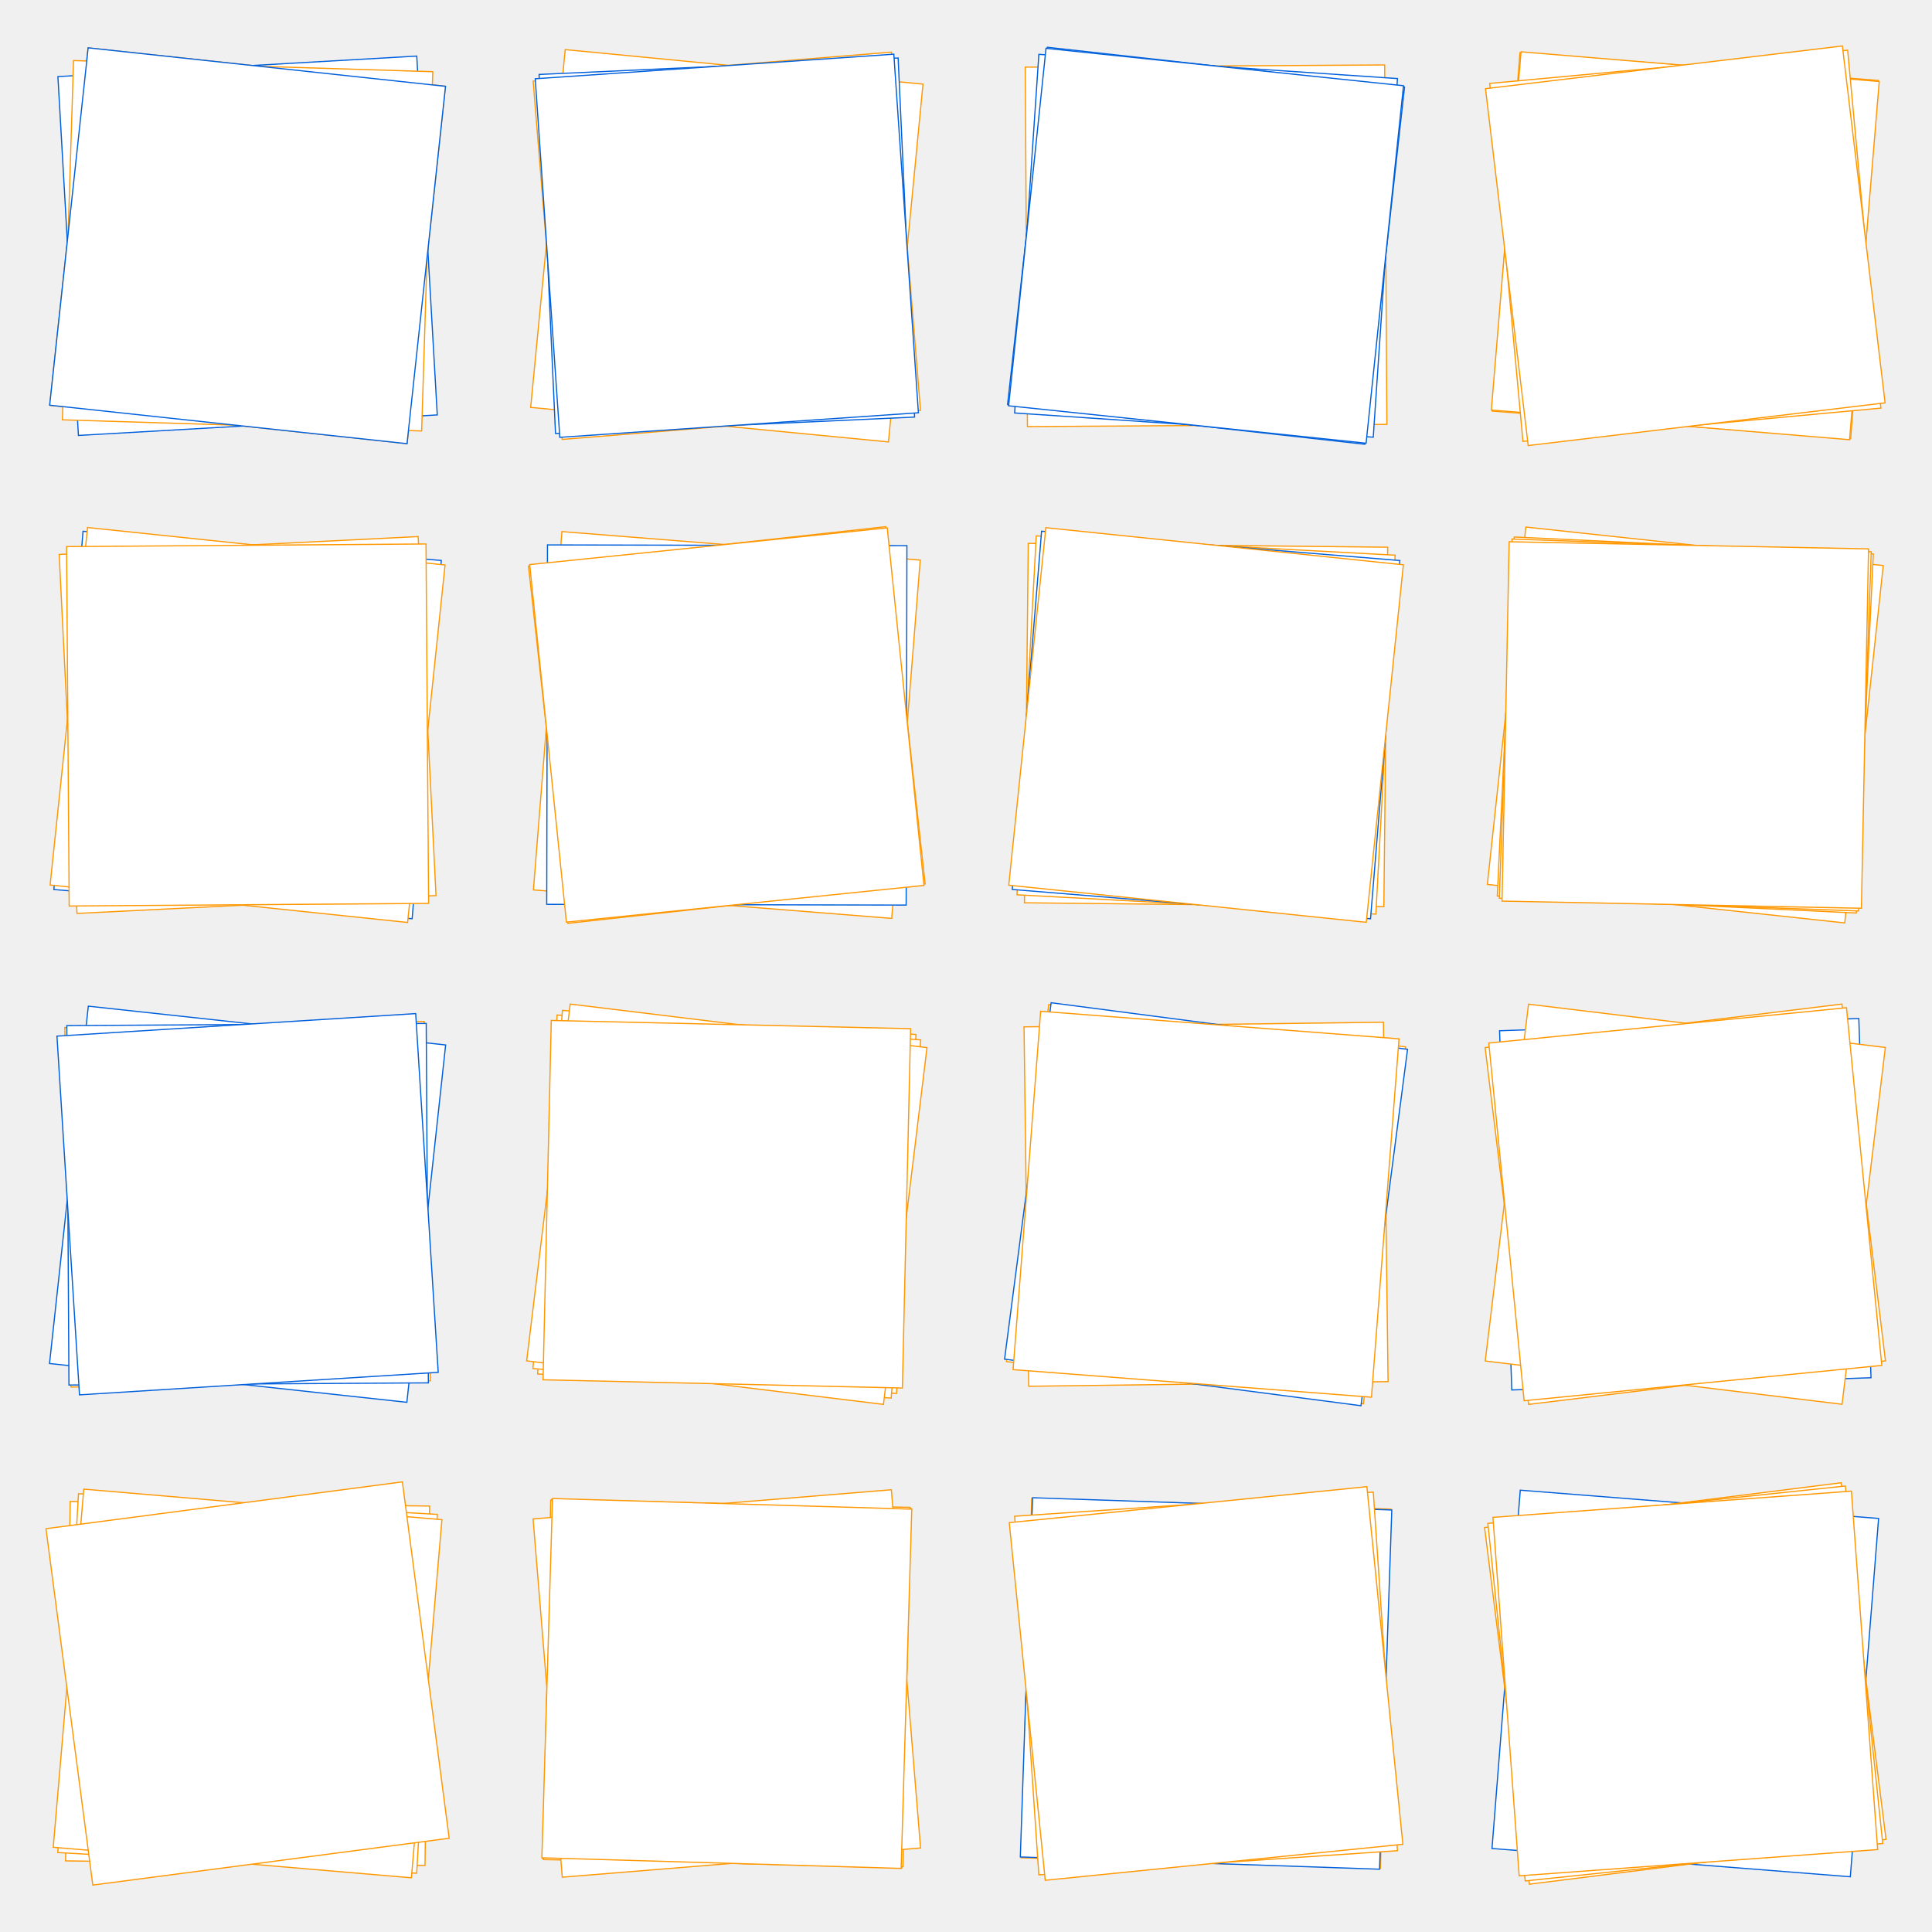
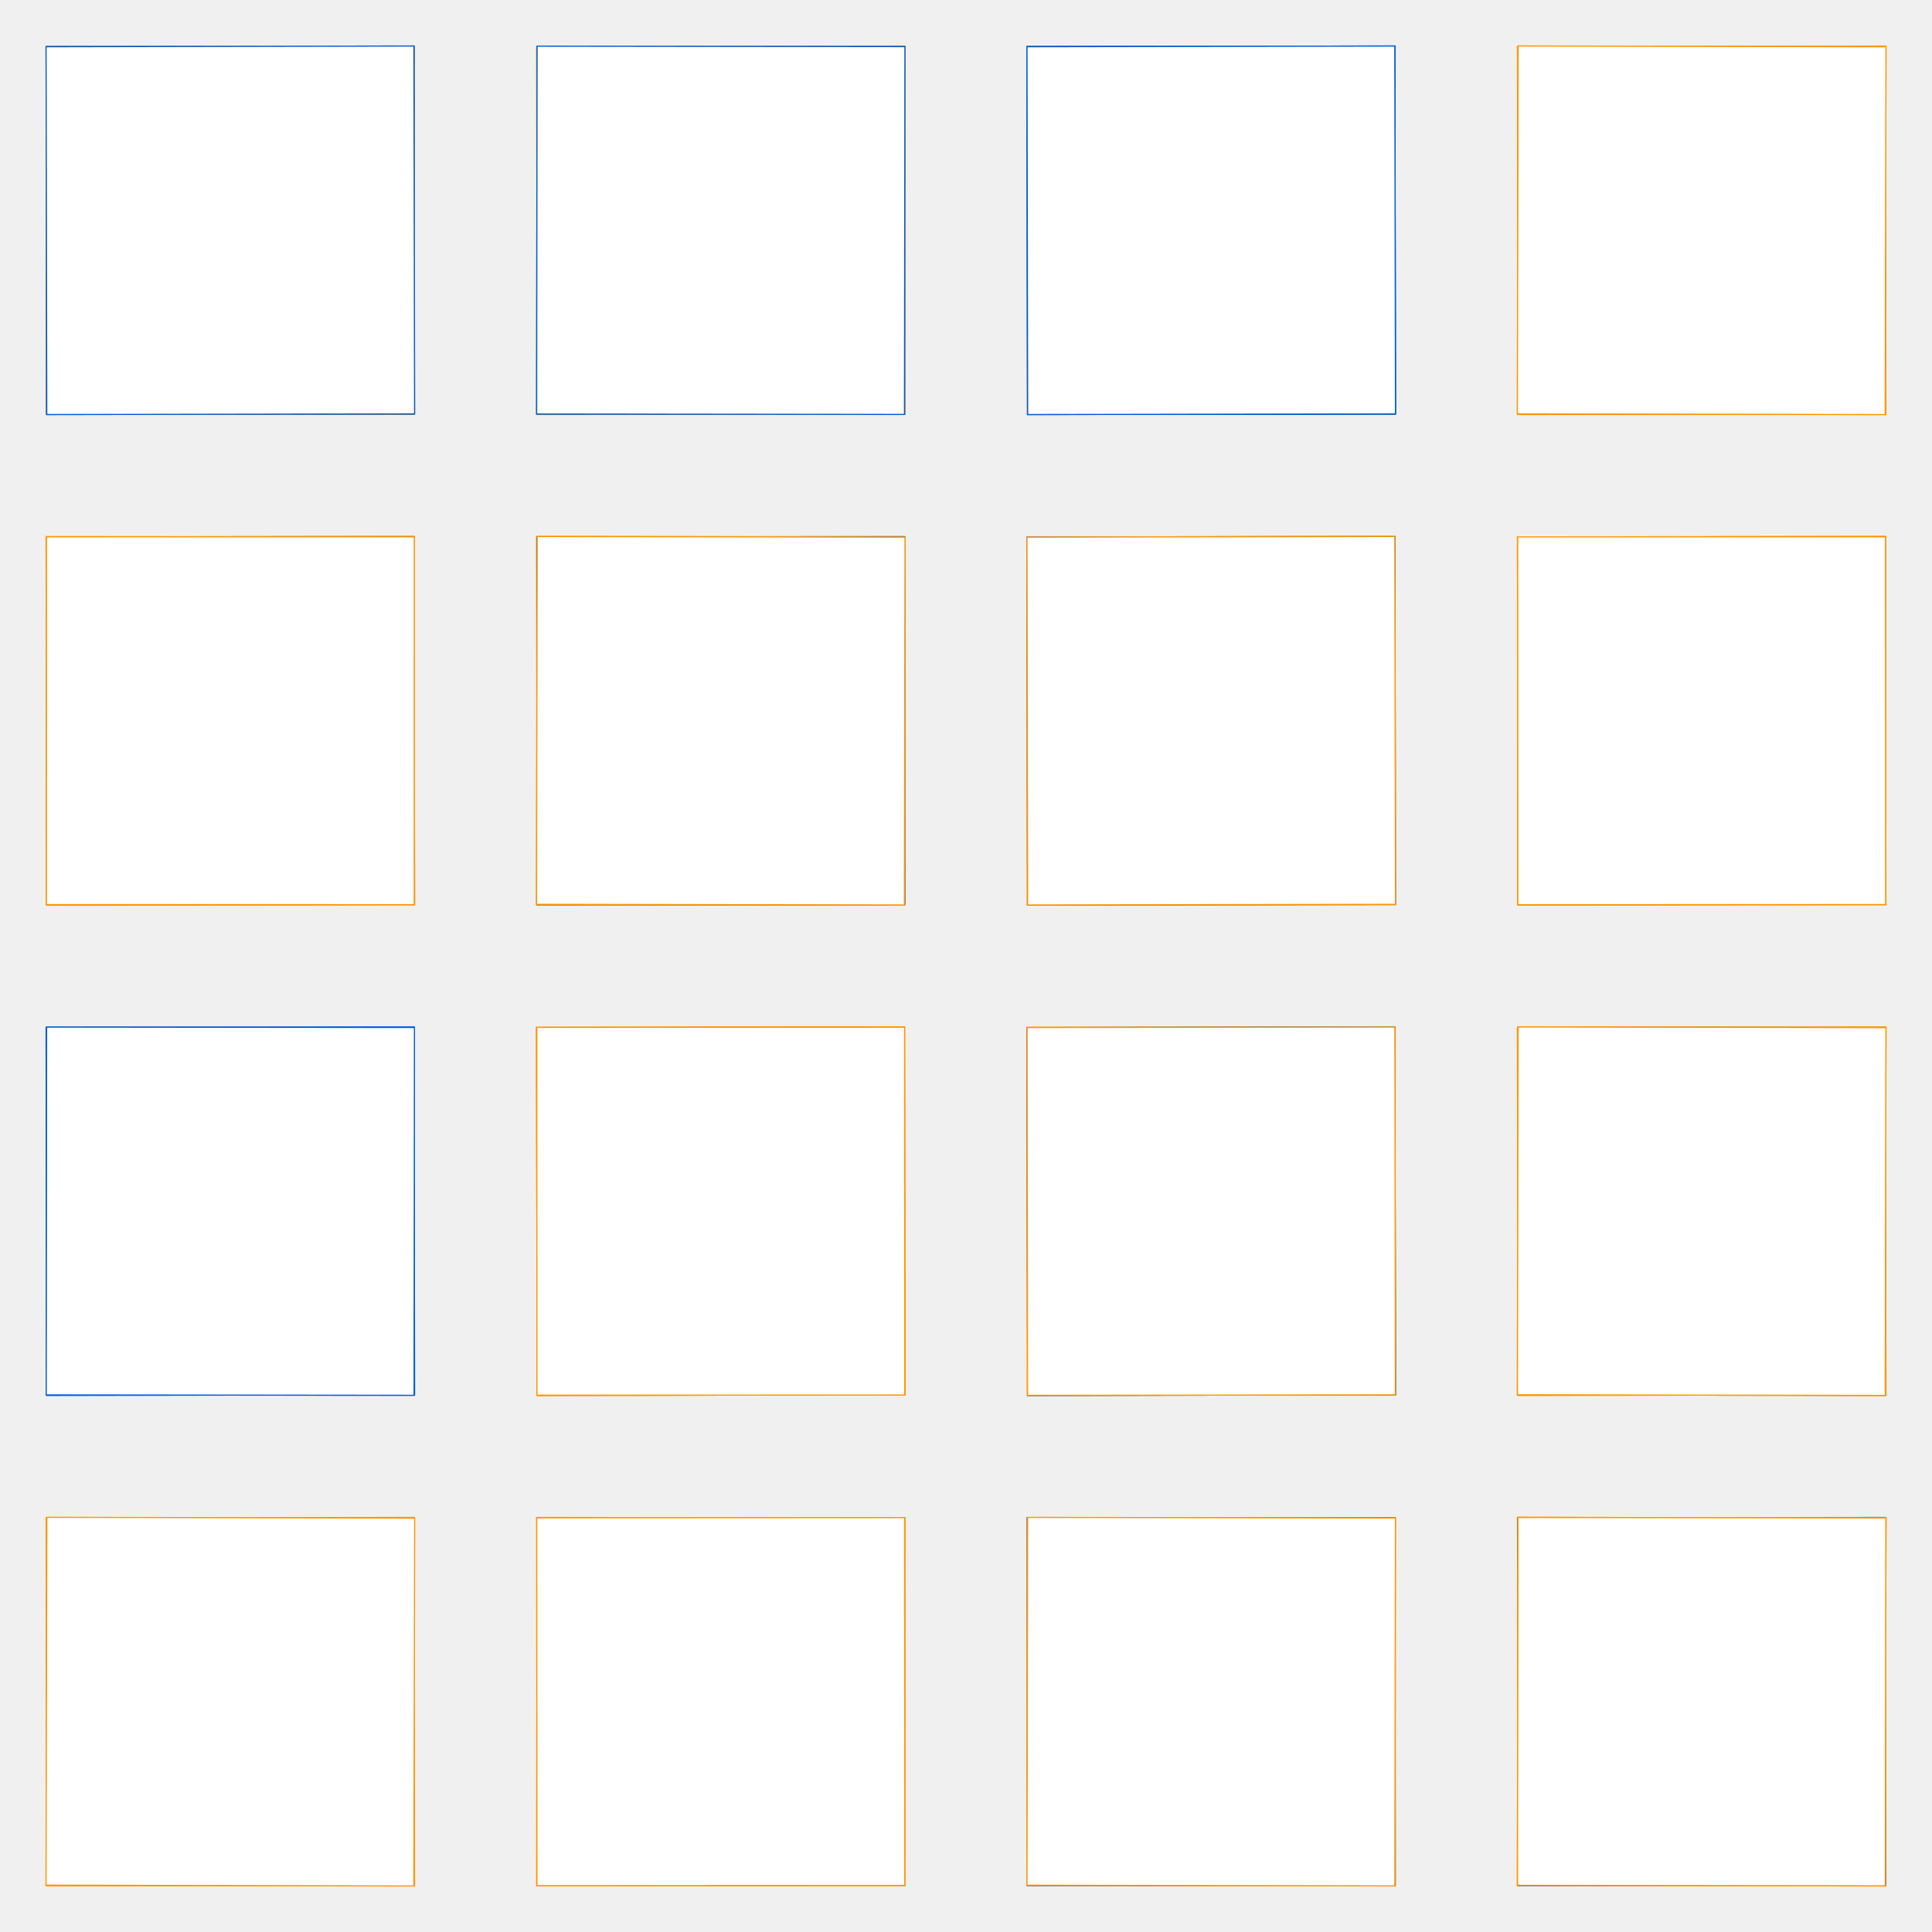
<svg xmlns="http://www.w3.org/2000/svg" baseProfile="full" height="256" version="1.1" width="256">
  <defs>
    <marker id="arrow" markerHeight="3.5" markerWidth="5" orient="auto" refX="5.0" refY="1.7">
      <polygon points="0,0 5,1.75 0,3.5" />
    </marker>
  </defs>
  <g style="fill:white;">
-     <g transform="matrix(1.0, 0.0, 0.0, 1.0, 128.0, 127.936)">
-       <g transform="matrix(63.50118, 0.0, 0.0, 63.50118, 0.0, 0.0)">
+     <g transform="matrix(1.0, 0.0, 0.0, 1.0, 128.0, 127.9987)">
+       <g transform="matrix(64.98692, 0.0, 0.0, 64.98692, 0.0, 0.0)">
        <g>
-           <g transform="matrix(1.0, 0.0, 0.0, 1.0, -1.499082, -1.501878)">
+           <g transform="matrix(1.0, 0.0, 0.0, 1.0, -1.499982, -1.500038)">
            <g>
              <g>
                <g>
                  <g>
                    <g>
                      <g>
                        <g>
                          <g>
                            <g>
                              <g>
                                <g>
                                  <g>
                                    <g>
                                      <g>
                                        <g>
                                          <g>
                                            <g />
                                            <g transform="matrix(1.0, 0.0, 0.0, 1.0, 0.0, 0.0)">
                                              <g>
                                                <g>
                                                  <g>
                                                    <g>
                                                      <g />
-                                                       <g style="stroke: #ff9700;stroke-width: 0.154;" transform="matrix(0.9942976, 0.1066405, -0.1066405, 0.9942976, -0.3328714, -0.4128518)">
+                                                       <g style="stroke: #ff9700;stroke-width: 0.154;" transform="matrix(0.9999983, -0.001864773, 0.001864773, 0.9999983, -0.3756986, -0.3743001)">
                                                        <path d="M 0.0 0.0 L 0.75 0.0 L 0.75 0.75 L 0.0 0.75 L 0.0 0.0 Z" style="vector-effect: non-scaling-stroke;" />
                                                      </g>
                                                    </g>
-                                                     <g style="stroke: #005fdb;stroke-width: 0.154;" transform="matrix(0.9983694, -0.05708367, 0.05708367, 0.9983694, -0.3957949, -0.3529821)">
+                                                     <g style="stroke: #005fdb;stroke-width: 0.154;" transform="matrix(0.9999995, 0.0009968397, -0.0009968397, 0.9999995, -0.374626, -0.3753736)">
                                                      <path d="M 0.0 0.0 L 0.75 0.0 L 0.75 0.75 L 0.0 0.75 L 0.0 0.0 Z" style="vector-effect: non-scaling-stroke;" />
                                                    </g>
                                                  </g>
-                                                   <g style="stroke: #ff9700;stroke-width: 0.154;" transform="matrix(0.9995199, 0.03098397, -0.03098397, 0.9995199, -0.363201, -0.3864389)">
+                                                   <g style="stroke: #ff9700;stroke-width: 0.154;" transform="matrix(0.9999999, -0.0005408588, 0.0005408588, 0.9999999, -0.3752028, -0.3747971)">
                                                    <path d="M 0.0 0.0 L 0.75 0.0 L 0.75 0.75 L 0.0 0.75 L 0.0 0.0 Z" style="vector-effect: non-scaling-stroke;" />
                                                  </g>
                                                </g>
-                                                 <g style="stroke: #005fdb;stroke-width: 0.154;" transform="matrix(0.9942519, 0.1070657, -0.1070657, 0.9942519, -0.3326948, -0.4129941)">
+                                                 <g style="stroke: #005fdb;stroke-width: 0.154;" transform="matrix(0.9999982, -0.001872237, 0.001872237, 0.9999982, -0.3757014, -0.3742973)">
                                                  <path d="M 0.0 0.0 L 0.75 0.0 L 0.75 0.75 L 0.0 0.75 L 0.0 0.0 Z" style="vector-effect: non-scaling-stroke;" />
                                                </g>
                                              </g>
                                            </g>
                                          </g>
                                          <g transform="matrix(1.0, 0.0, 0.0, 1.0, 0.0, 1.0)">
                                            <g>
                                              <g>
                                                <g>
                                                  <g>
                                                    <g />
-                                                     <g style="stroke: #005fdb;stroke-width: 0.154;" transform="matrix(0.9967039, 0.08112543, -0.08112543, 0.9967039, -0.3433419, -0.404186)">
+                                                     <g style="stroke: #005fdb;stroke-width: 0.154;" transform="matrix(0.999999, -0.001417463, 0.001417463, 0.999999, -0.3755312, -0.3744681)">
                                                      <path d="M 0.0 0.0 L 0.75 0.0 L 0.75 0.75 L 0.0 0.75 L 0.0 0.0 Z" style="vector-effect: non-scaling-stroke;" />
                                                    </g>
                                                  </g>
-                                                   <g style="stroke: #ff9700;stroke-width: 0.154;" transform="matrix(0.998765, -0.04968279, 0.04968279, 0.998765, -0.3931679, -0.3559058)">
+                                                   <g style="stroke: #ff9700;stroke-width: 0.154;" transform="matrix(0.9999996, 0.0008674853, -0.0008674853, 0.9999996, -0.3746746, -0.3753252)">
                                                    <path d="M 0.0 0.0 L 0.75 0.0 L 0.75 0.75 L 0.0 0.75 L 0.0 0.0 Z" style="vector-effect: non-scaling-stroke;" />
                                                  </g>
                                                </g>
-                                                 <g style="stroke: #ff9700;stroke-width: 0.154;" transform="matrix(0.9945536, 0.104226, -0.104226, 0.9945536, -0.3338729, -0.4120424)">
+                                                 <g style="stroke: #ff9700;stroke-width: 0.154;" transform="matrix(0.9999983, -0.001822395, 0.001822395, 0.9999983, -0.3756828, -0.374316)">
                                                  <path d="M 0.0 0.0 L 0.75 0.0 L 0.75 0.75 L 0.0 0.75 L 0.0 0.0 Z" style="vector-effect: non-scaling-stroke;" />
                                                </g>
                                              </g>
-                                               <g style="stroke: #ff9700;stroke-width: 0.154;" transform="matrix(0.9999734, -0.007292955, 0.007292955, 0.9999734, -0.3777249, -0.3722552)">
+                                               <g style="stroke: #ff9700;stroke-width: 0.154;" transform="matrix(1, 0.0001272872, -0.0001272872, 1, -0.3749523, -0.3750477)">
                                                <path d="M 0.0 0.0 L 0.75 0.0 L 0.75 0.75 L 0.0 0.75 L 0.0 0.0 Z" style="vector-effect: non-scaling-stroke;" />
                                              </g>
                                            </g>
                                          </g>
                                        </g>
                                        <g transform="matrix(1.0, 0.0, 0.0, 1.0, 0.0, 2.0)">
                                          <g>
                                            <g>
                                              <g>
                                                <g>
                                                  <g />
-                                                   <g style="stroke: #ff9700;stroke-width: 0.154;" transform="matrix(0.9998515, -0.01723292, 0.01723292, 0.9998515, -0.3814067, -0.368482)">
+                                                   <g style="stroke: #ff9700;stroke-width: 0.154;" transform="matrix(1, 0.0003007861, -0.0003007861, 1, -0.3748872, -0.3751128)">
                                                    <path d="M 0.0 0.0 L 0.75 0.0 L 0.75 0.75 L 0.0 0.75 L 0.0 0.0 Z" style="vector-effect: non-scaling-stroke;" />
                                                  </g>
                                                </g>
-                                                 <g style="stroke: #005fdb;stroke-width: 0.154;" transform="matrix(0.9941601, 0.1079155, -0.1079155, 0.9941601, -0.3323417, -0.4132783)">
+                                                 <g style="stroke: #005fdb;stroke-width: 0.154;" transform="matrix(0.9999982, -0.001887154, 0.001887154, 0.9999982, -0.375707, -0.3742916)">
                                                  <path d="M 0.0 0.0 L 0.75 0.0 L 0.75 0.75 L 0.0 0.75 L 0.0 0.0 Z" style="vector-effect: non-scaling-stroke;" />
                                                </g>
                                              </g>
-                                               <g style="stroke: #005fdb;stroke-width: 0.154;" transform="matrix(0.9999819, -0.00601879, 0.00601879, 0.9999819, -0.3772503, -0.3727362)">
+                                               <g style="stroke: #005fdb;stroke-width: 0.154;" transform="matrix(1, 0.0001050483, -0.0001050483, 1, -0.3749606, -0.3750394)">
                                                <path d="M 0.0 0.0 L 0.75 0.0 L 0.75 0.75 L 0.0 0.75 L 0.0 0.0 Z" style="vector-effect: non-scaling-stroke;" />
                                              </g>
                                            </g>
-                                             <g style="stroke: #005fdb;stroke-width: 0.154;" transform="matrix(0.9980348, -0.06266189, 0.06266189, 0.9980348, -0.3977613, -0.3507648)">
+                                             <g style="stroke: #005fdb;stroke-width: 0.154;" transform="matrix(0.9999994, 0.001094373, -0.001094373, 0.9999994, -0.3745894, -0.3754102)">
                                              <path d="M 0.0 0.0 L 0.75 0.0 L 0.75 0.75 L 0.0 0.75 L 0.0 0.0 Z" style="vector-effect: non-scaling-stroke;" />
                                            </g>
                                          </g>
                                        </g>
                                      </g>
                                      <g transform="matrix(1.0, 0.0, 0.0, 1.0, 0.0, 3.0)">
                                        <g>
                                          <g>
                                            <g>
                                              <g>
                                                <g />
-                                                 <g style="stroke: #ff9700;stroke-width: 0.154;" transform="matrix(0.9999187, 0.0127491, -0.0127491, 0.9999187, -0.3701886, -0.3797504)">
+                                                 <g style="stroke: #ff9700;stroke-width: 0.154;" transform="matrix(1, -0.0002225198, 0.0002225198, 1, -0.3750834, -0.3749165)">
                                                  <path d="M 0.0 0.0 L 0.75 0.0 L 0.75 0.75 L 0.0 0.75 L 0.0 0.0 Z" style="vector-effect: non-scaling-stroke;" />
                                                </g>
                                              </g>
-                                               <g style="stroke: #ff9700;stroke-width: 0.154;" transform="matrix(0.9983463, 0.05748684, -0.05748684, 0.9983463, -0.3528223, -0.3959374)">
+                                               <g style="stroke: #ff9700;stroke-width: 0.154;" transform="matrix(0.9999995, -0.001003888, 0.001003888, 0.9999995, -0.3753763, -0.3746234)">
                                                <path d="M 0.0 0.0 L 0.75 0.0 L 0.75 0.75 L 0.0 0.75 L 0.0 0.0 Z" style="vector-effect: non-scaling-stroke;" />
                                              </g>
                                            </g>
-                                             <g style="stroke: #ff9700;stroke-width: 0.154;" transform="matrix(0.9963859, 0.08494174, -0.08494174, 0.9963859, -0.3417916, -0.4054979)">
+                                             <g style="stroke: #ff9700;stroke-width: 0.154;" transform="matrix(0.9999989, -0.001484301, 0.001484301, 0.9999989, -0.3755562, -0.374443)">
                                              <path d="M 0.0 0.0 L 0.75 0.0 L 0.75 0.75 L 0.0 0.75 L 0.0 0.0 Z" style="vector-effect: non-scaling-stroke;" />
                                            </g>
                                          </g>
-                                           <g style="stroke: #ff9700;stroke-width: 0.154;" transform="matrix(0.9914839, -0.1302296, 0.1302296, 0.9914839, -0.4206425, -0.3229704)">
+                                           <g style="stroke: #ff9700;stroke-width: 0.154;" transform="matrix(0.9999974, 0.002279407, -0.002279407, 0.9999974, -0.3741442, -0.3758538)">
                                            <path d="M 0.0 0.0 L 0.75 0.0 L 0.75 0.75 L 0.0 0.75 L 0.0 0.0 Z" style="vector-effect: non-scaling-stroke;" />
                                          </g>
                                        </g>
                                      </g>
                                    </g>
                                    <g transform="matrix(1.0, 0.0, 0.0, 1.0, 1.0, 0.0)">
                                      <g>
                                        <g>
                                          <g>
                                            <g>
                                              <g />
-                                               <g style="stroke: #ff9700;stroke-width: 0.154;" transform="matrix(0.9953727, 0.09608969, -0.09608969, 0.9953727, -0.3372311, -0.4092984)">
+                                               <g style="stroke: #ff9700;stroke-width: 0.154;" transform="matrix(0.9999986, -0.001679672, 0.001679672, 0.9999986, -0.3756293, -0.3743696)">
                                                <path d="M 0.0 0.0 L 0.75 0.0 L 0.75 0.75 L 0.0 0.75 L 0.0 0.0 Z" style="vector-effect: non-scaling-stroke;" />
                                              </g>
                                            </g>
-                                             <g style="stroke: #005fdb;stroke-width: 0.154;" transform="matrix(0.9989531, -0.04574542, 0.04574542, 0.9989531, -0.391762, -0.3574529)">
+                                             <g style="stroke: #005fdb;stroke-width: 0.154;" transform="matrix(0.9999997, 0.0007986869, -0.0007986869, 0.9999997, -0.3747004, -0.3752994)">
                                              <path d="M 0.0 0.0 L 0.75 0.0 L 0.75 0.75 L 0.0 0.75 L 0.0 0.0 Z" style="vector-effect: non-scaling-stroke;" />
                                            </g>
                                          </g>
-                                           <g style="stroke: #ff9700;stroke-width: 0.154;" transform="matrix(0.9967311, -0.0807903, 0.0807903, 0.9967311, -0.4040705, -0.3434778)">
+                                           <g style="stroke: #ff9700;stroke-width: 0.154;" transform="matrix(0.999999, 0.001411595, -0.001411595, 0.999999, -0.3744703, -0.375529)">
                                            <path d="M 0.0 0.0 L 0.75 0.0 L 0.75 0.75 L 0.0 0.75 L 0.0 0.0 Z" style="vector-effect: non-scaling-stroke;" />
                                          </g>
                                        </g>
-                                         <g style="stroke: #005fdb;stroke-width: 0.154;" transform="matrix(0.9976596, -0.0683768, 0.0683768, 0.9976596, -0.3997636, -0.348481)">
+                                         <g style="stroke: #005fdb;stroke-width: 0.154;" transform="matrix(0.9999993, 0.001194332, -0.001194332, 0.9999993, -0.3745519, -0.3754476)">
                                          <path d="M 0.0 0.0 L 0.75 0.0 L 0.75 0.75 L 0.0 0.75 L 0.0 0.0 Z" style="vector-effect: non-scaling-stroke;" />
                                        </g>
                                      </g>
                                    </g>
                                  </g>
                                  <g transform="matrix(1.0, 0.0, 0.0, 1.0, 1.0, 1.0)">
                                    <g>
                                      <g>
                                        <g>
                                          <g>
                                            <g />
-                                             <g style="stroke: #ff9700;stroke-width: 0.154;" transform="matrix(0.9968517, 0.07928889, -0.07928889, 0.9968517, -0.344086, -0.4035527)">
+                                             <g style="stroke: #ff9700;stroke-width: 0.154;" transform="matrix(0.999999, -0.001385306, 0.001385306, 0.999999, -0.3755191, -0.3744802)">
                                              <path d="M 0.0 0.0 L 0.75 0.0 L 0.75 0.75 L 0.0 0.75 L 0.0 0.0 Z" style="vector-effect: non-scaling-stroke;" />
                                            </g>
                                          </g>
-                                           <g style="stroke: #ff9700;stroke-width: 0.154;" transform="matrix(0.9939738, -0.1096183, 0.1096183, 0.9939738, -0.413847, -0.3316333)">
+                                           <g style="stroke: #ff9700;stroke-width: 0.154;" transform="matrix(0.9999982, 0.001917052, -0.001917052, 0.9999982, -0.3742804, -0.3757182)">
                                            <path d="M 0.0 0.0 L 0.75 0.0 L 0.75 0.75 L 0.0 0.75 L 0.0 0.0 Z" style="vector-effect: non-scaling-stroke;" />
                                          </g>
                                        </g>
-                                         <g style="stroke: #005fdb;stroke-width: 0.154;" transform="matrix(0.9999978, 0.002078854, -0.002078854, 0.9999978, -0.3742196, -0.3757788)">
+                                         <g style="stroke: #005fdb;stroke-width: 0.154;" transform="matrix(1, -3.628287053302687e-05, 3.628287053302687e-05, 1, -0.3750136, -0.3749864)">
                                          <path d="M 0.0 0.0 L 0.75 0.0 L 0.75 0.75 L 0.0 0.75 L 0.0 0.0 Z" style="vector-effect: non-scaling-stroke;" />
                                        </g>
                                      </g>
-                                       <g style="stroke: #ff9700;stroke-width: 0.154;" transform="matrix(0.994767, -0.1021698, 0.1021698, 0.994767, -0.4113513, -0.3347239)">
+                                       <g style="stroke: #ff9700;stroke-width: 0.154;" transform="matrix(0.9999984, 0.001786316, -0.001786316, 0.9999984, -0.3743295, -0.3756693)">
                                        <path d="M 0.0 0.0 L 0.75 0.0 L 0.75 0.75 L 0.0 0.75 L 0.0 0.0 Z" style="vector-effect: non-scaling-stroke;" />
                                      </g>
                                    </g>
                                  </g>
                                </g>
                                <g transform="matrix(1.0, 0.0, 0.0, 1.0, 1.0, 2.0)">
                                  <g>
                                    <g>
                                      <g>
                                        <g>
                                          <g />
-                                           <g style="stroke: #ff9700;stroke-width: 0.154;" transform="matrix(0.9985382, 0.0540513, -0.0540513, 0.9985382, -0.3541826, -0.394721)">
+                                           <g style="stroke: #ff9700;stroke-width: 0.154;" transform="matrix(0.9999996, -0.0009438329, 0.0009438329, 0.9999996, -0.3753538, -0.3746459)">
                                            <path d="M 0.0 0.0 L 0.75 0.0 L 0.75 0.75 L 0.0 0.75 L 0.0 0.0 Z" style="vector-effect: non-scaling-stroke;" />
                                          </g>
                                        </g>
-                                         <g style="stroke: #ff9700;stroke-width: 0.154;" transform="matrix(0.996613, 0.08223426, -0.08223426, 0.996613, -0.342892, -0.4045677)">
+                                         <g style="stroke: #ff9700;stroke-width: 0.154;" transform="matrix(0.999999, -0.001436881, 0.001436881, 0.999999, -0.3755384, -0.3744608)">
                                          <path d="M 0.0 0.0 L 0.75 0.0 L 0.75 0.75 L 0.0 0.75 L 0.0 0.0 Z" style="vector-effect: non-scaling-stroke;" />
                                        </g>
                                      </g>
-                                       <g style="stroke: #ff9700;stroke-width: 0.154;" transform="matrix(0.9926361, 0.1211344, -0.1211344, 0.9926361, -0.3268131, -0.417664)">
+                                       <g style="stroke: #ff9700;stroke-width: 0.154;" transform="matrix(0.9999978, -0.002119398, 0.002119398, 0.9999978, -0.3757939, -0.3742044)">
                                        <path d="M 0.0 0.0 L 0.75 0.0 L 0.75 0.75 L 0.0 0.75 L 0.0 0.0 Z" style="vector-effect: non-scaling-stroke;" />
                                      </g>
                                    </g>
-                                     <g style="stroke: #ff9700;stroke-width: 0.154;" transform="matrix(0.9997369, 0.02293608, -0.02293608, 0.9997369, -0.3663003, -0.3835024)">
+                                     <g style="stroke: #ff9700;stroke-width: 0.154;" transform="matrix(0.9999999, -0.0004003452, 0.0004003452, 0.9999999, -0.3751501, -0.3748498)">
                                      <path d="M 0.0 0.0 L 0.75 0.0 L 0.75 0.75 L 0.0 0.75 L 0.0 0.0 Z" style="vector-effect: non-scaling-stroke;" />
                                    </g>
                                  </g>
                                </g>
                              </g>
                              <g transform="matrix(1.0, 0.0, 0.0, 1.0, 1.0, 3.0)">
                                <g>
                                  <g>
                                    <g>
                                      <g>
                                        <g />
-                                         <g style="stroke: #ff9700;stroke-width: 0.154;" transform="matrix(0.9996823, 0.02520517, -0.02520517, 0.9996823, -0.3654289, -0.3843328)">
+                                         <g style="stroke: #ff9700;stroke-width: 0.154;" transform="matrix(0.9999999, -0.0004399598, 0.0004399598, 0.9999999, -0.3751649, -0.374835)">
                                          <path d="M 0.0 0.0 L 0.75 0.0 L 0.75 0.75 L 0.0 0.75 L 0.0 0.0 Z" style="vector-effect: non-scaling-stroke;" />
                                        </g>
                                      </g>
-                                       <g style="stroke: #ff9700;stroke-width: 0.154;" transform="matrix(0.9998039, 0.01980409, -0.01980409, 0.9998039, -0.3674999, -0.382353)">
+                                       <g style="stroke: #ff9700;stroke-width: 0.154;" transform="matrix(0.9999999, -0.0003456692, 0.0003456692, 0.9999999, -0.3751296, -0.3748704)">
                                        <path d="M 0.0 0.0 L 0.75 0.0 L 0.75 0.75 L 0.0 0.75 L 0.0 0.0 Z" style="vector-effect: non-scaling-stroke;" />
                                      </g>
                                    </g>
-                                     <g style="stroke: #ff9700;stroke-width: 0.154;" transform="matrix(0.9966956, -0.08122757, 0.08122757, 0.9966956, -0.4042212, -0.3433005)">
+                                     <g style="stroke: #ff9700;stroke-width: 0.154;" transform="matrix(0.999999, 0.001419252, -0.001419252, 0.999999, -0.3744674, -0.3755318)">
                                      <path d="M 0.0 0.0 L 0.75 0.0 L 0.75 0.75 L 0.0 0.75 L 0.0 0.0 Z" style="vector-effect: non-scaling-stroke;" />
                                    </g>
                                  </g>
-                                   <g style="stroke: #ff9700;stroke-width: 0.154;" transform="matrix(0.9995642, 0.02951966, -0.02951966, 0.9995642, -0.3637667, -0.3859064)">
+                                   <g style="stroke: #ff9700;stroke-width: 0.154;" transform="matrix(0.9999999, -0.0005152901, 0.0005152901, 0.9999999, -0.3751932, -0.3748067)">
                                    <path d="M 0.0 0.0 L 0.75 0.0 L 0.75 0.75 L 0.0 0.75 L 0.0 0.0 Z" style="vector-effect: non-scaling-stroke;" />
                                  </g>
                                </g>
                              </g>
                            </g>
                            <g transform="matrix(1.0, 0.0, 0.0, 1.0, 2.0, 0.0)">
                              <g>
                                <g>
                                  <g>
                                    <g>
                                      <g />
-                                       <g style="stroke: #ff9700;stroke-width: 0.154;" transform="matrix(0.9999811, -0.006144133, 0.006144133, 0.9999811, -0.377297, -0.3726889)">
+                                       <g style="stroke: #ff9700;stroke-width: 0.154;" transform="matrix(1, 0.000107236, -0.000107236, 1, -0.3749598, -0.3750402)">
                                        <path d="M 0.0 0.0 L 0.75 0.0 L 0.75 0.75 L 0.0 0.75 L 0.0 0.0 Z" style="vector-effect: non-scaling-stroke;" />
                                      </g>
                                    </g>
-                                     <g style="stroke: #005fdb;stroke-width: 0.154;" transform="matrix(0.9977267, 0.06738944, -0.06738944, 0.9977267, -0.3488765, -0.3994186)">
+                                     <g style="stroke: #005fdb;stroke-width: 0.154;" transform="matrix(0.9999993, -0.001177059, 0.001177059, 0.9999993, -0.3754411, -0.3745583)">
                                      <path d="M 0.0 0.0 L 0.75 0.0 L 0.75 0.75 L 0.0 0.75 L 0.0 0.0 Z" style="vector-effect: non-scaling-stroke;" />
                                    </g>
                                  </g>
-                                   <g style="stroke: #005fdb;stroke-width: 0.154;" transform="matrix(0.9938634, 0.1106141, -0.1106141, 0.9938634, -0.3312185, -0.4141791)">
+                                   <g style="stroke: #005fdb;stroke-width: 0.154;" transform="matrix(0.9999981, -0.001934537, 0.001934537, 0.9999981, -0.3757247, -0.3742738)">
                                    <path d="M 0.0 0.0 L 0.75 0.0 L 0.75 0.75 L 0.0 0.75 L 0.0 0.0 Z" style="vector-effect: non-scaling-stroke;" />
                                  </g>
                                </g>
-                                 <g style="stroke: #005fdb;stroke-width: 0.154;" transform="matrix(0.9945718, 0.1040528, -0.1040528, 0.9945718, -0.3339446, -0.4119842)">
+                                 <g style="stroke: #005fdb;stroke-width: 0.154;" transform="matrix(0.9999983, -0.001819356, 0.001819356, 0.9999983, -0.3756816, -0.3743171)">
                                  <path d="M 0.0 0.0 L 0.75 0.0 L 0.75 0.75 L 0.0 0.75 L 0.0 0.0 Z" style="vector-effect: non-scaling-stroke;" />
                                </g>
                              </g>
                            </g>
                          </g>
                          <g transform="matrix(1.0, 0.0, 0.0, 1.0, 2.0, 1.0)">
                            <g>
                              <g>
                                <g>
                                  <g>
                                    <g />
-                                     <g style="stroke: #ff9700;stroke-width: 0.154;" transform="matrix(0.9999435, 0.01062884, -0.01062884, 0.9999435, -0.370993, -0.3789646)">
+                                     <g style="stroke: #ff9700;stroke-width: 0.154;" transform="matrix(1, -0.0001855117, 0.0001855117, 1, -0.3750696, -0.3749304)">
                                      <path d="M 0.0 0.0 L 0.75 0.0 L 0.75 0.75 L 0.0 0.75 L 0.0 0.0 Z" style="vector-effect: non-scaling-stroke;" />
                                    </g>
                                  </g>
-                                   <g style="stroke: #ff9700;stroke-width: 0.154;" transform="matrix(0.9985562, 0.0537172, -0.0537172, 0.9985562, -0.3543146, -0.3946025)">
+                                   <g style="stroke: #ff9700;stroke-width: 0.154;" transform="matrix(0.9999996, -0.0009379934, 0.0009379934, 0.9999996, -0.3753516, -0.3746481)">
                                    <path d="M 0.0 0.0 L 0.75 0.0 L 0.75 0.75 L 0.0 0.75 L 0.0 0.0 Z" style="vector-effect: non-scaling-stroke;" />
                                  </g>
                                </g>
-                                 <g style="stroke: #005fdb;stroke-width: 0.154;" transform="matrix(0.9966739, 0.08149373, -0.08149373, 0.9966739, -0.3431925, -0.4043128)">
+                                 <g style="stroke: #005fdb;stroke-width: 0.154;" transform="matrix(0.999999, -0.001423913, 0.001423913, 0.999999, -0.3755336, -0.3744657)">
                                  <path d="M 0.0 0.0 L 0.75 0.0 L 0.75 0.75 L 0.0 0.75 L 0.0 0.0 Z" style="vector-effect: non-scaling-stroke;" />
                                </g>
                              </g>
-                               <g style="stroke: #ff9700;stroke-width: 0.154;" transform="matrix(0.9946568, 0.1032367, -0.1032367, 0.9946568, -0.3342825, -0.4117101)">
+                               <g style="stroke: #ff9700;stroke-width: 0.154;" transform="matrix(0.9999984, -0.001805035, 0.001805035, 0.9999984, -0.3756763, -0.3743225)">
                                <path d="M 0.0 0.0 L 0.75 0.0 L 0.75 0.75 L 0.0 0.75 L 0.0 0.0 Z" style="vector-effect: non-scaling-stroke;" />
                              </g>
                            </g>
                          </g>
                        </g>
                        <g transform="matrix(1.0, 0.0, 0.0, 1.0, 2.0, 2.0)">
                          <g>
                            <g>
                              <g>
                                <g>
                                  <g />
-                                   <g style="stroke: #ff9700;stroke-width: 0.154;" transform="matrix(0.9930757, 0.1174763, -0.1174763, 0.9930757, -0.3283498, -0.416457)">
+                                   <g style="stroke: #ff9700;stroke-width: 0.154;" transform="matrix(0.9999979, -0.002055092, 0.002055092, 0.9999979, -0.3757699, -0.3742285)">
                                    <path d="M 0.0 0.0 L 0.75 0.0 L 0.75 0.75 L 0.0 0.75 L 0.0 0.0 Z" style="vector-effect: non-scaling-stroke;" />
                                  </g>
                                </g>
-                                 <g style="stroke: #ff9700;stroke-width: 0.154;" transform="matrix(0.9999162, -0.01294219, 0.01294219, 0.9999162, -0.3798219, -0.3701153)">
+                                 <g style="stroke: #ff9700;stroke-width: 0.154;" transform="matrix(1, 0.0002258901, -0.0002258901, 1, -0.3749153, -0.3750847)">
                                  <path d="M 0.0 0.0 L 0.75 0.0 L 0.75 0.75 L 0.0 0.75 L 0.0 0.0 Z" style="vector-effect: non-scaling-stroke;" />
                                </g>
                              </g>
-                               <g style="stroke: #005fdb;stroke-width: 0.154;" transform="matrix(0.9915723, 0.1295548, -0.1295548, 0.9915723, -0.3232565, -0.4204227)">
+                               <g style="stroke: #005fdb;stroke-width: 0.154;" transform="matrix(0.9999974, -0.00226753, 0.00226753, 0.9999974, -0.3758494, -0.3741487)">
                                <path d="M 0.0 0.0 L 0.75 0.0 L 0.75 0.75 L 0.0 0.75 L 0.0 0.0 Z" style="vector-effect: non-scaling-stroke;" />
                              </g>
                            </g>
-                             <g style="stroke: #ff9700;stroke-width: 0.154;" transform="matrix(0.9970529, 0.07671687, -0.07671687, 0.9970529, -0.345126, -0.4026637)">
+                             <g style="stroke: #ff9700;stroke-width: 0.154;" transform="matrix(0.9999991, -0.001340279, 0.001340279, 0.9999991, -0.3755023, -0.3744971)">
                              <path d="M 0.0 0.0 L 0.75 0.0 L 0.75 0.75 L 0.0 0.75 L 0.0 0.0 Z" style="vector-effect: non-scaling-stroke;" />
                            </g>
                          </g>
                        </g>
                      </g>
                      <g transform="matrix(1.0, 0.0, 0.0, 1.0, 2.0, 3.0)">
                        <g>
                          <g>
                            <g>
                              <g>
                                <g />
-                                 <g style="stroke: #ff9700;stroke-width: 0.154;" transform="matrix(0.9995641, 0.02952226, -0.02952226, 0.9995641, -0.3637657, -0.3859074)">
+                                 <g style="stroke: #ff9700;stroke-width: 0.154;" transform="matrix(0.9999999, -0.0005153355, 0.0005153355, 0.9999999, -0.3751932, -0.3748067)">
                                  <path d="M 0.0 0.0 L 0.75 0.0 L 0.75 0.75 L 0.0 0.75 L 0.0 0.0 Z" style="vector-effect: non-scaling-stroke;" />
                                </g>
                              </g>
-                               <g style="stroke: #005fdb;stroke-width: 0.154;" transform="matrix(0.9994196, 0.0340659, -0.0340659, 0.9994196, -0.3620076, -0.3875571)">
+                               <g style="stroke: #005fdb;stroke-width: 0.154;" transform="matrix(0.9999998, -0.0005946772, 0.0005946772, 0.9999998, -0.3752229, -0.3747769)">
                                <path d="M 0.0 0.0 L 0.75 0.0 L 0.75 0.75 L 0.0 0.75 L 0.0 0.0 Z" style="vector-effect: non-scaling-stroke;" />
                              </g>
                            </g>
-                             <g style="stroke: #ff9700;stroke-width: 0.154;" transform="matrix(0.997738, -0.06722239, 0.06722239, 0.997738, -0.3993602, -0.3489434)">
+                             <g style="stroke: #ff9700;stroke-width: 0.154;" transform="matrix(0.9999993, 0.001174137, -0.001174137, 0.9999993, -0.3745594, -0.37544)">
                              <path d="M 0.0 0.0 L 0.75 0.0 L 0.75 0.75 L 0.0 0.75 L 0.0 0.0 Z" style="vector-effect: non-scaling-stroke;" />
                            </g>
                          </g>
-                           <g style="stroke: #ff9700;stroke-width: 0.154;" transform="matrix(0.9949808, -0.1000663, 0.1000663, 0.9949808, -0.4106426, -0.3355929)">
+                           <g style="stroke: #ff9700;stroke-width: 0.154;" transform="matrix(0.9999985, 0.001749413, -0.001749413, 0.9999985, -0.3743434, -0.3756555)">
                            <path d="M 0.0 0.0 L 0.75 0.0 L 0.75 0.75 L 0.0 0.75 L 0.0 0.0 Z" style="vector-effect: non-scaling-stroke;" />
                          </g>
                        </g>
                      </g>
                    </g>
                    <g transform="matrix(1.0, 0.0, 0.0, 1.0, 3.0, 0.0)">
                      <g>
                        <g>
                          <g>
                            <g>
                              <g />
-                               <g style="stroke: #ff9700;stroke-width: 0.154;" transform="matrix(0.9970276, 0.07704521, -0.07704521, 0.9970276, -0.3449934, -0.4027773)">
+                               <g style="stroke: #ff9700;stroke-width: 0.154;" transform="matrix(0.9999991, -0.001346026, 0.001346026, 0.9999991, -0.3755044, -0.3744949)">
                                <path d="M 0.0 0.0 L 0.75 0.0 L 0.75 0.75 L 0.0 0.75 L 0.0 0.0 Z" style="vector-effect: non-scaling-stroke;" />
                              </g>
                            </g>
-                             <g style="stroke: #ff9700;stroke-width: 0.154;" transform="matrix(0.9965818, 0.0826116, -0.0826116, 0.9965818, -0.3427388, -0.4046975)">
+                             <g style="stroke: #ff9700;stroke-width: 0.154;" transform="matrix(0.999999, -0.001443489, 0.001443489, 0.999999, -0.3755409, -0.3744583)">
                              <path d="M 0.0 0.0 L 0.75 0.0 L 0.75 0.75 L 0.0 0.75 L 0.0 0.0 Z" style="vector-effect: non-scaling-stroke;" />
                            </g>
                          </g>
-                           <g style="stroke: #ff9700;stroke-width: 0.154;" transform="matrix(0.9957172, -0.09245092, 0.09245092, 0.9957172, -0.4080631, -0.3387249)">
+                           <g style="stroke: #ff9700;stroke-width: 0.154;" transform="matrix(0.9999987, 0.00161588, -0.00161588, 0.9999987, -0.3743936, -0.3756055)">
                            <path d="M 0.0 0.0 L 0.75 0.0 L 0.75 0.75 L 0.0 0.75 L 0.0 0.0 Z" style="vector-effect: non-scaling-stroke;" />
                          </g>
                        </g>
-                         <g style="stroke: #ff9700;stroke-width: 0.154;" transform="matrix(0.992921, -0.1187764, 0.1187764, 0.992921, -0.4168865, -0.3278042)">
+                         <g style="stroke: #ff9700;stroke-width: 0.154;" transform="matrix(0.9999978, 0.002077943, -0.002077943, 0.9999978, -0.37422, -0.3757784)">
                          <path d="M 0.0 0.0 L 0.75 0.0 L 0.75 0.75 L 0.0 0.75 L 0.0 0.0 Z" style="vector-effect: non-scaling-stroke;" />
                        </g>
                      </g>
                    </g>
                  </g>
                  <g transform="matrix(1.0, 0.0, 0.0, 1.0, 3.0, 1.0)">
                    <g>
                      <g>
                        <g>
                          <g>
                            <g />
-                             <g style="stroke: #ff9700;stroke-width: 0.154;" transform="matrix(0.9942444, 0.1071359, -0.1071359, 0.9942444, -0.3326657, -0.4130176)">
+                             <g style="stroke: #ff9700;stroke-width: 0.154;" transform="matrix(0.9999982, -0.001873469, 0.001873469, 0.9999982, -0.3757019, -0.3742968)">
                              <path d="M 0.0 0.0 L 0.75 0.0 L 0.75 0.75 L 0.0 0.75 L 0.0 0.0 Z" style="vector-effect: non-scaling-stroke;" />
                            </g>
                          </g>
-                           <g style="stroke: #ff9700;stroke-width: 0.154;" transform="matrix(0.9988826, 0.04726051, -0.04726051, 0.9988826, -0.3568583, -0.3923037)">
+                           <g style="stroke: #ff9700;stroke-width: 0.154;" transform="matrix(0.9999997, -0.0008251588, 0.0008251588, 0.9999997, -0.3753093, -0.3746904)">
                            <path d="M 0.0 0.0 L 0.75 0.0 L 0.75 0.75 L 0.0 0.75 L 0.0 0.0 Z" style="vector-effect: non-scaling-stroke;" />
                          </g>
                        </g>
-                         <g style="stroke: #ff9700;stroke-width: 0.154;" transform="matrix(0.9993755, 0.03533554, -0.03533554, 0.9993755, -0.361515, -0.3880166)">
+                         <g style="stroke: #ff9700;stroke-width: 0.154;" transform="matrix(0.9999998, -0.0006168498, 0.0006168498, 0.9999998, -0.3752312, -0.3747686)">
                          <path d="M 0.0 0.0 L 0.75 0.0 L 0.75 0.75 L 0.0 0.75 L 0.0 0.0 Z" style="vector-effect: non-scaling-stroke;" />
                        </g>
                      </g>
-                       <g style="stroke: #ff9700;stroke-width: 0.154;" transform="matrix(0.9998023, 0.01988312, -0.01988312, 0.9998023, -0.3674697, -0.382382)">
+                       <g style="stroke: #ff9700;stroke-width: 0.154;" transform="matrix(0.9999999, -0.0003470489, 0.0003470489, 0.9999999, -0.3751301, -0.3748698)">
                        <path d="M 0.0 0.0 L 0.75 0.0 L 0.75 0.75 L 0.0 0.75 L 0.0 0.0 Z" style="vector-effect: non-scaling-stroke;" />
                      </g>
                    </g>
                  </g>
                </g>
                <g transform="matrix(1.0, 0.0, 0.0, 1.0, 3.0, 2.0)">
                  <g>
                    <g>
                      <g>
                        <g>
                          <g />
-                           <g style="stroke: #005fdb;stroke-width: 0.154;" transform="matrix(0.9994221, -0.03399074, 0.03399074, 0.9994221, -0.3875298, -0.3620368)">
+                           <g style="stroke: #005fdb;stroke-width: 0.154;" transform="matrix(0.9999998, 0.0005933645, -0.0005933645, 0.9999998, -0.3747774, -0.3752224)">
                            <path d="M 0.0 0.0 L 0.75 0.0 L 0.75 0.75 L 0.0 0.75 L 0.0 0.0 Z" style="vector-effect: non-scaling-stroke;" />
                          </g>
                        </g>
-                         <g style="stroke: #ff9700;stroke-width: 0.154;" transform="matrix(0.9926434, -0.1210745, 0.1210745, 0.9926434, -0.4176442, -0.3268383)">
+                         <g style="stroke: #ff9700;stroke-width: 0.154;" transform="matrix(0.9999978, 0.002118344, -0.002118344, 0.9999978, -0.3742048, -0.3757935)">
                          <path d="M 0.0 0.0 L 0.75 0.0 L 0.75 0.75 L 0.0 0.75 L 0.0 0.0 Z" style="vector-effect: non-scaling-stroke;" />
                        </g>
                      </g>
-                       <g style="stroke: #ff9700;stroke-width: 0.154;" transform="matrix(0.9927249, 0.1204049, -0.1204049, 0.9927249, -0.32712, -0.4174237)">
+                       <g style="stroke: #ff9700;stroke-width: 0.154;" transform="matrix(0.9999978, -0.002106571, 0.002106571, 0.9999978, -0.3757891, -0.3742092)">
                        <path d="M 0.0 0.0 L 0.75 0.0 L 0.75 0.75 L 0.0 0.75 L 0.0 0.0 Z" style="vector-effect: non-scaling-stroke;" />
                      </g>
                    </g>
-                     <g style="stroke: #ff9700;stroke-width: 0.154;" transform="matrix(0.9951563, -0.09830499, 0.09830499, 0.9951563, -0.410048, -0.3363193)">
+                     <g style="stroke: #ff9700;stroke-width: 0.154;" transform="matrix(0.9999985, 0.00171852, -0.00171852, 0.9999985, -0.374355, -0.3756439)">
                      <path d="M 0.0 0.0 L 0.75 0.0 L 0.75 0.75 L 0.0 0.75 L 0.0 0.0 Z" style="vector-effect: non-scaling-stroke;" />
                    </g>
                  </g>
                </g>
              </g>
              <g transform="matrix(1.0, 0.0, 0.0, 1.0, 3.0, 3.0)">
                <g>
                  <g>
                    <g>
                      <g>
                        <g />
-                         <g style="stroke: #005fdb;stroke-width: 0.154;" transform="matrix(0.996902, 0.07865395, -0.07865395, 0.996902, -0.344343, -0.4033335)">
+                         <g style="stroke: #005fdb;stroke-width: 0.154;" transform="matrix(0.9999991, -0.001374189, 0.001374189, 0.9999991, -0.375515, -0.3744843)">
                          <path d="M 0.0 0.0 L 0.75 0.0 L 0.75 0.75 L 0.0 0.75 L 0.0 0.0 Z" style="vector-effect: non-scaling-stroke;" />
                        </g>
                      </g>
-                       <g style="stroke: #ff9700;stroke-width: 0.154;" transform="matrix(0.9922057, -0.1246105, 0.1246105, 0.9922057, -0.4188061, -0.3253482)">
+                       <g style="stroke: #ff9700;stroke-width: 0.154;" transform="matrix(0.9999976, 0.002180529, -0.002180529, 0.9999976, -0.3741814, -0.3758168)">
                        <path d="M 0.0 0.0 L 0.75 0.0 L 0.75 0.75 L 0.0 0.75 L 0.0 0.0 Z" style="vector-effect: non-scaling-stroke;" />
                      </g>
                    </g>
-                     <g style="stroke: #ff9700;stroke-width: 0.154;" transform="matrix(0.9945629, -0.1041379, 0.1041379, 0.9945629, -0.4120128, -0.3339094)">
+                     <g style="stroke: #ff9700;stroke-width: 0.154;" transform="matrix(0.9999983, 0.001820849, -0.001820849, 0.9999983, -0.3743166, -0.3756822)">
                      <path d="M 0.0 0.0 L 0.75 0.0 L 0.75 0.75 L 0.0 0.75 L 0.0 0.0 Z" style="vector-effect: non-scaling-stroke;" />
                    </g>
                  </g>
-                   <g style="stroke: #ff9700;stroke-width: 0.154;" transform="matrix(0.9973304, -0.07302168, 0.07302168, 0.9973304, -0.401382, -0.3466158)">
+                   <g style="stroke: #ff9700;stroke-width: 0.154;" transform="matrix(0.9999992, 0.001275604, -0.001275604, 0.9999992, -0.3745213, -0.375478)">
                    <path d="M 0.0 0.0 L 0.75 0.0 L 0.75 0.75 L 0.0 0.75 L 0.0 0.0 Z" style="vector-effect: non-scaling-stroke;" />
                  </g>
                </g>
              </g>
            </g>
          </g>
          <g />
        </g>
      </g>
    </g>
  </g>
</svg>
